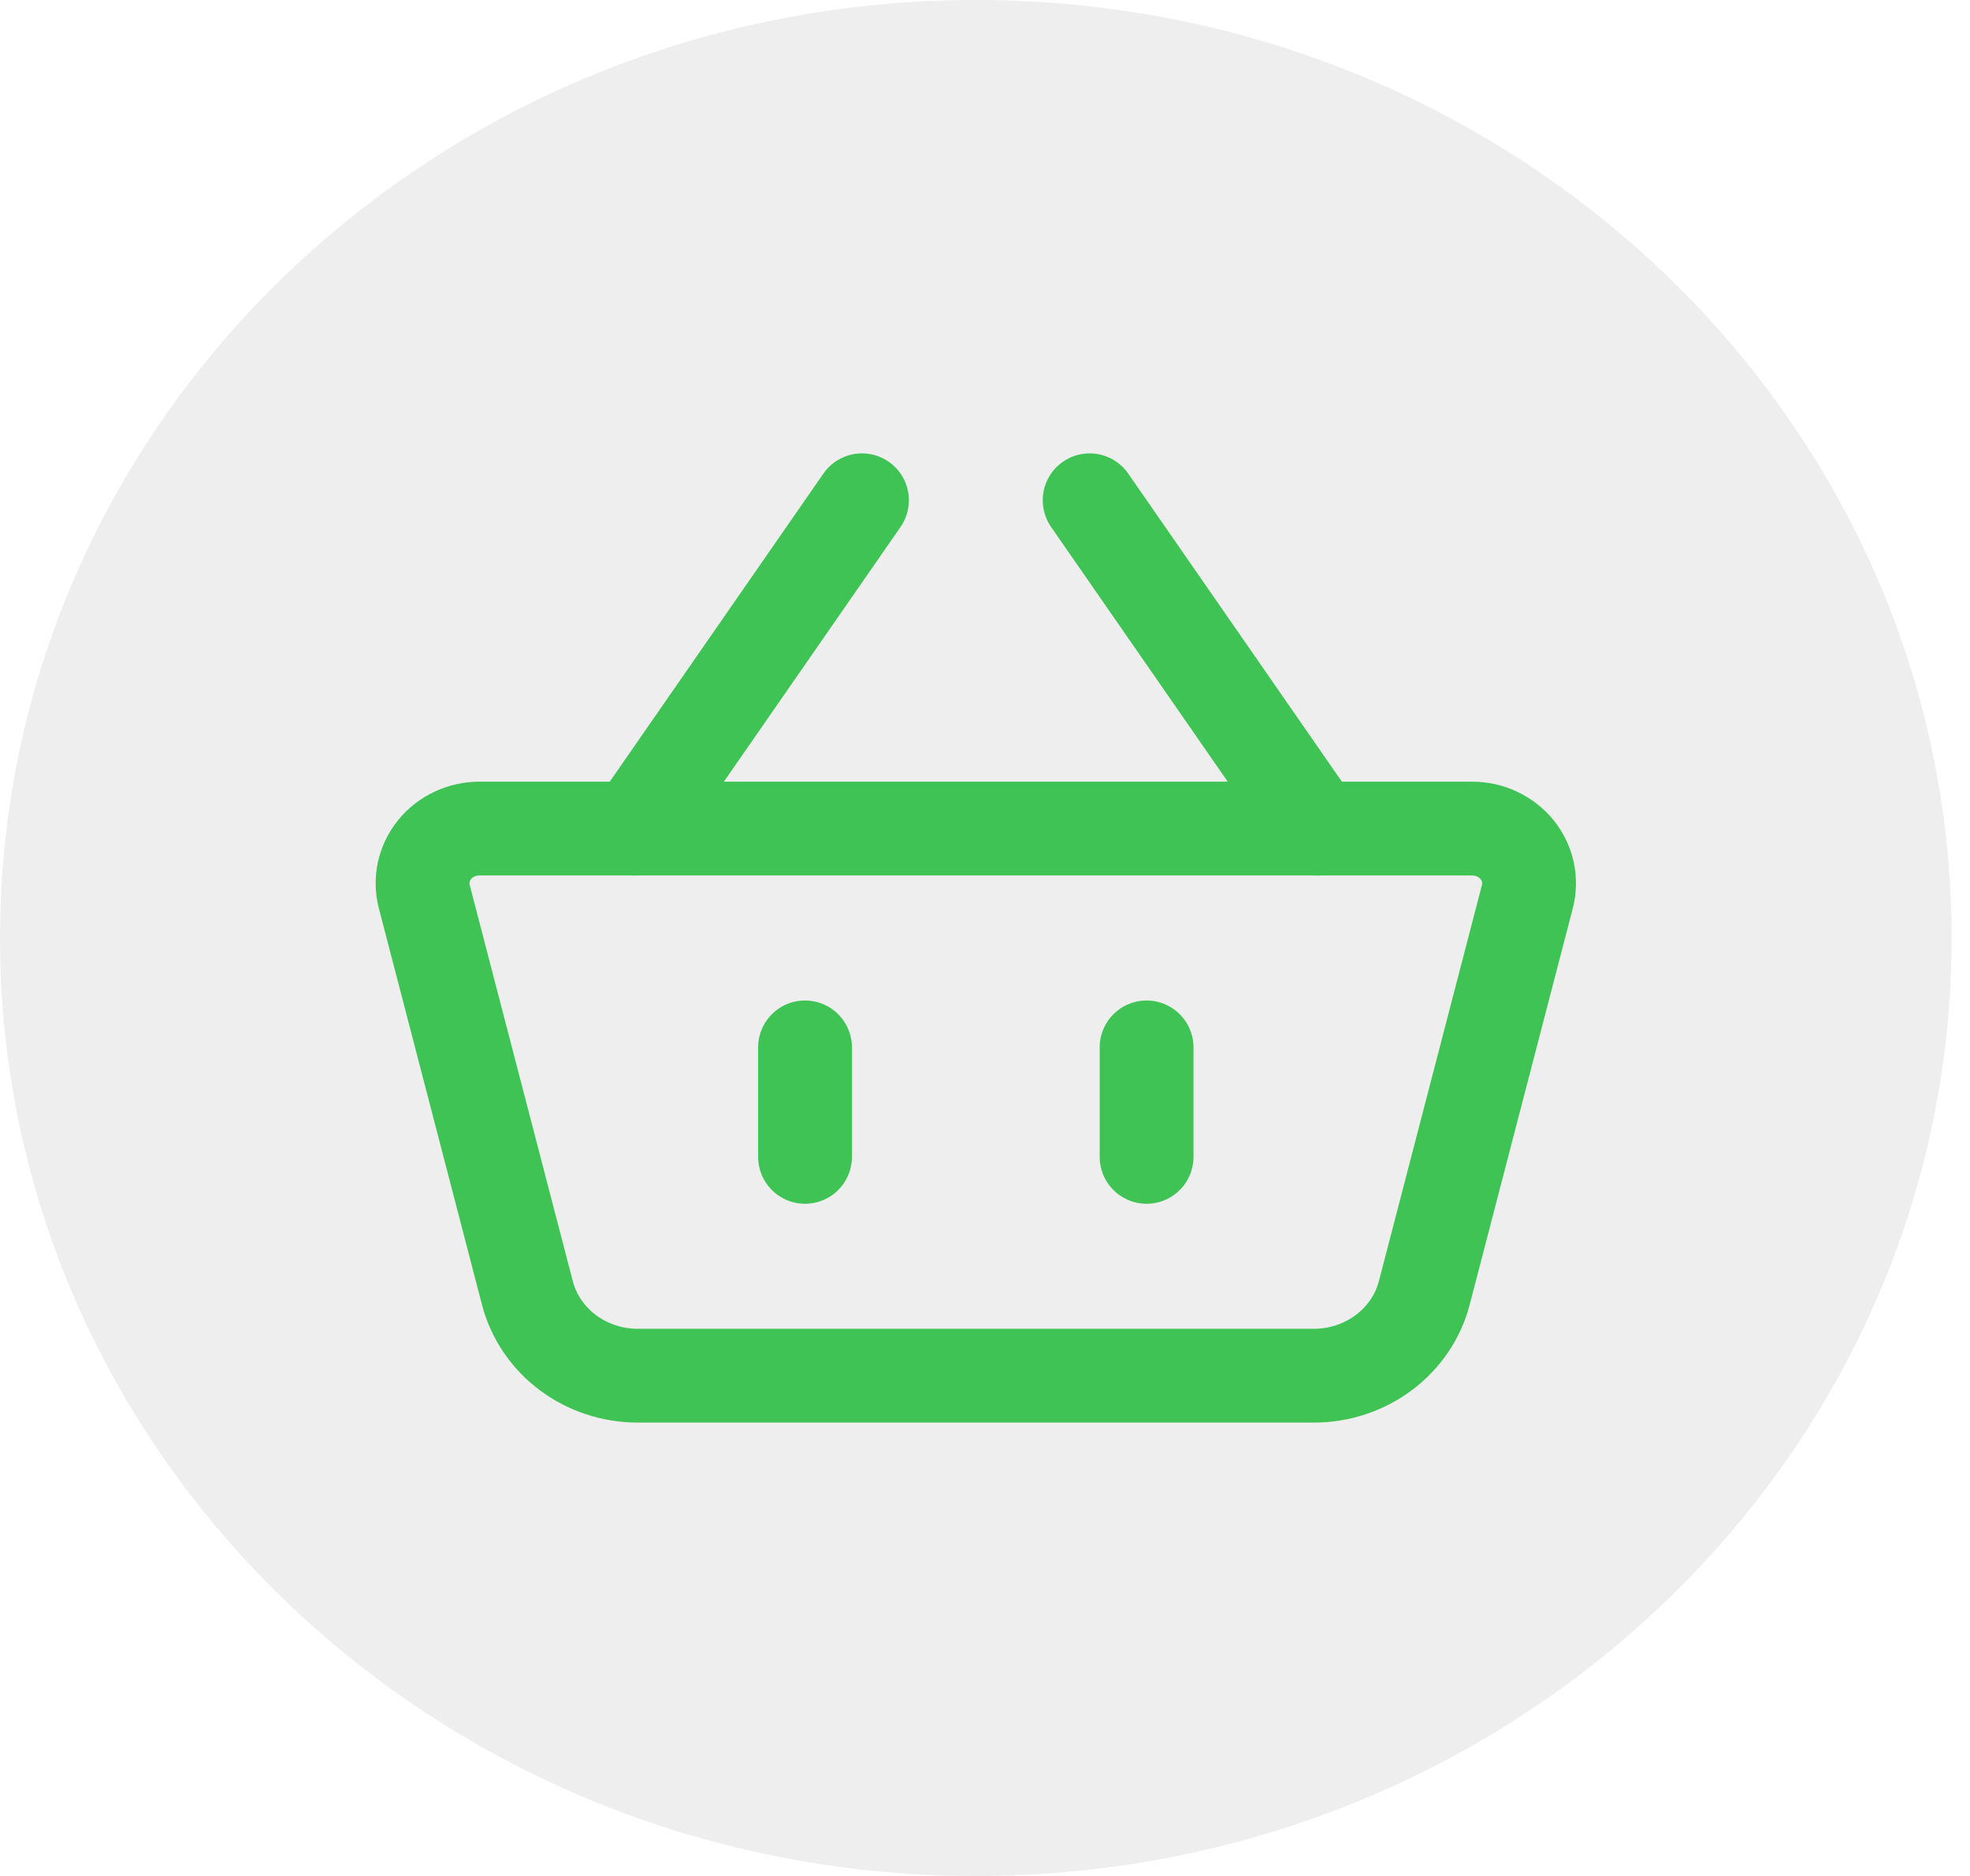
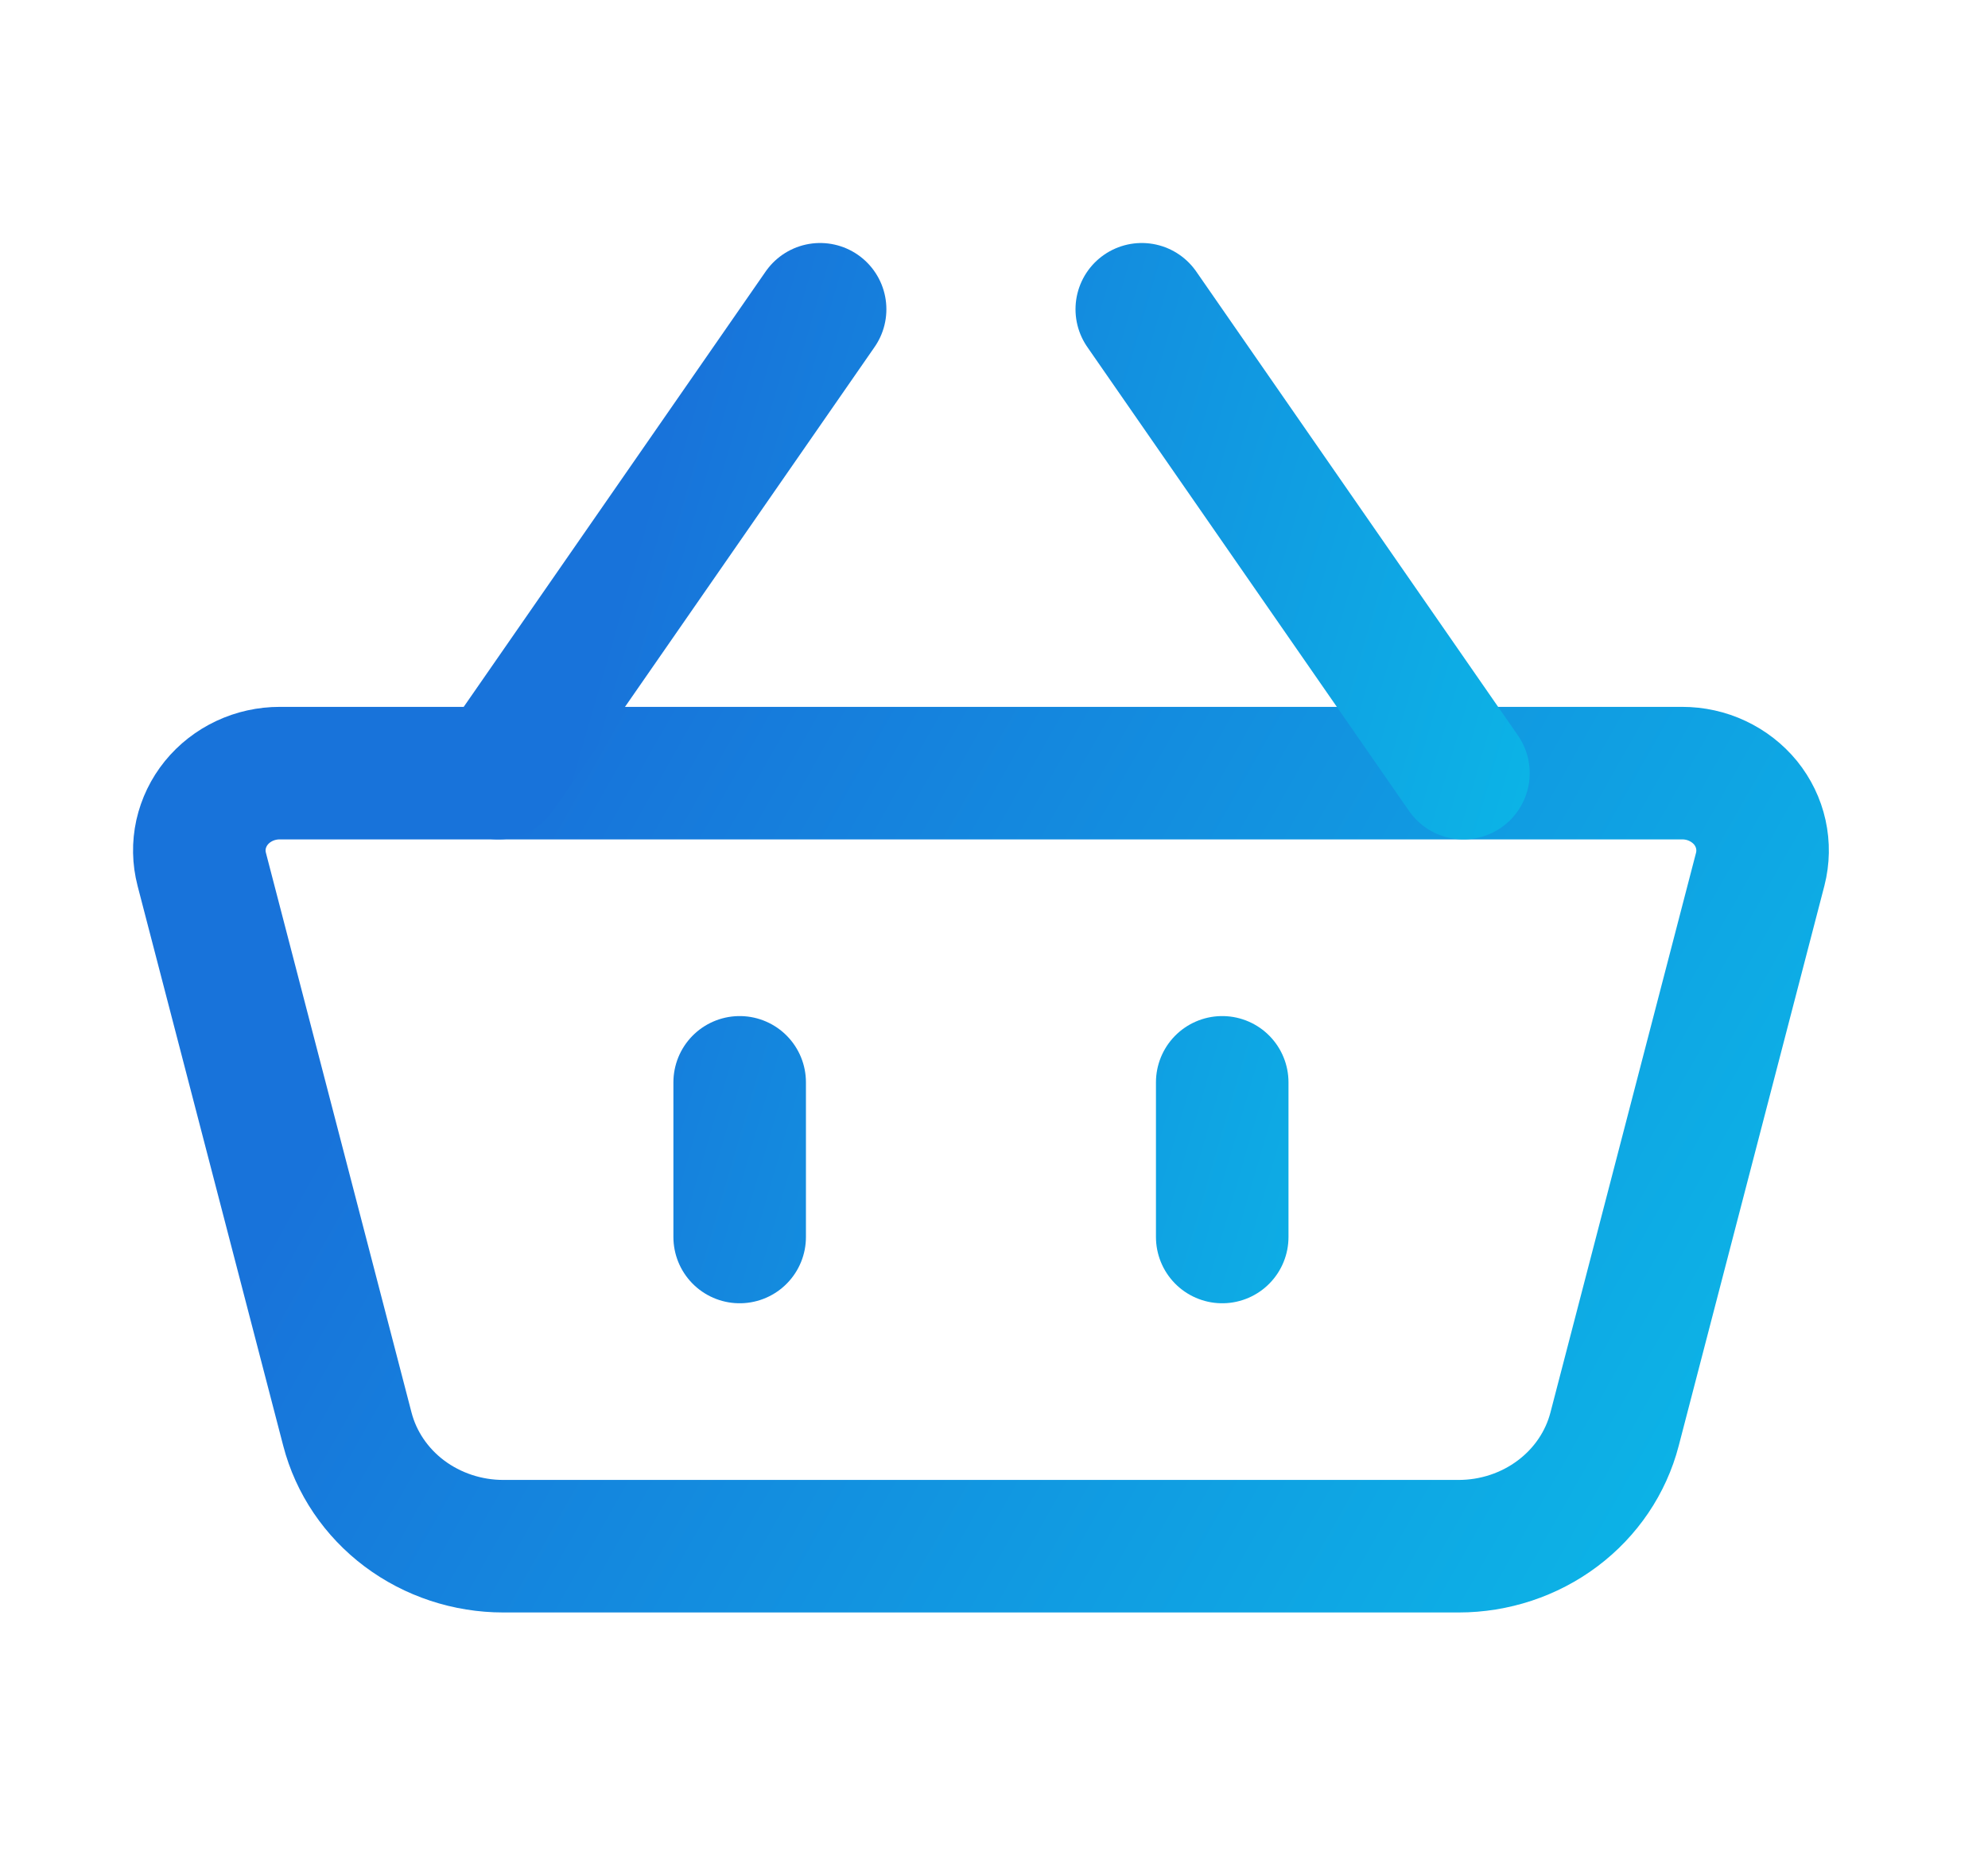
- <svg xmlns="http://www.w3.org/2000/svg" width="42" height="40" viewBox="0 0 42 40" fill="none">
-   <ellipse cx="20.804" cy="20" rx="20.804" ry="20" fill="#EEEEEE" />
-   <path d="M9.045 19.116C9 18.944 8.997 18.764 9.035 18.591C9.074 18.418 9.152 18.255 9.266 18.115C9.379 17.976 9.524 17.863 9.69 17.785C9.856 17.707 10.038 17.667 10.222 17.667H31.386C31.571 17.667 31.753 17.707 31.918 17.785C32.084 17.863 32.229 17.976 32.343 18.115C32.456 18.255 32.535 18.418 32.573 18.591C32.611 18.764 32.608 18.944 32.564 19.116L30.366 27.566C30.235 28.071 29.932 28.519 29.505 28.839C29.078 29.159 28.553 29.333 28.012 29.333H13.597C13.056 29.333 12.53 29.159 12.103 28.839C11.677 28.519 11.374 28.071 11.243 27.566L9.045 19.117V19.116Z" stroke="#40C355" stroke-width="2" stroke-linejoin="round" />
-   <path d="M17.163 22.333V24.667M24.445 22.333V24.667M13.523 17.667L18.377 10.667M28.085 17.667L23.231 10.667" stroke="#40C355" stroke-width="2" stroke-linecap="round" />
+ <svg xmlns="http://www.w3.org/2000/svg" width="30" height="28" viewBox="0 0 30 28" fill="none">
+   <path d="M3.044 13.116C2.999 12.944 2.996 12.764 3.034 12.591C3.073 12.418 3.151 12.255 3.265 12.115C3.378 11.976 3.523 11.863 3.689 11.785C3.855 11.707 4.037 11.667 4.221 11.667H25.386C25.57 11.667 25.752 11.707 25.917 11.785C26.083 11.863 26.228 11.976 26.342 12.115C26.455 12.255 26.534 12.418 26.572 12.591C26.61 12.764 26.607 12.944 26.563 13.116L24.365 21.566C24.234 22.071 23.931 22.519 23.504 22.839C23.078 23.159 22.552 23.333 22.011 23.333H7.596C7.055 23.333 6.529 23.159 6.102 22.839C5.676 22.519 5.373 22.071 5.242 21.566L3.044 13.117V13.116Z" stroke="url(#paint0_linear_1694_4481)" stroke-width="2" stroke-linejoin="round" />
+   <path d="M11.162 16.333V18.667M18.444 16.333V18.667M7.521 11.667L12.376 4.667M22.084 11.667L17.23 4.667" stroke="url(#paint1_linear_1694_4481)" stroke-width="2" stroke-linecap="round" />
+   <defs>
+     <linearGradient id="paint0_linear_1694_4481" x1="6.612" y1="14.111" x2="24.424" y2="24.185" gradientUnits="userSpaceOnUse">
+       <stop stop-color="#1873DA" />
+       <stop offset="1" stop-color="#0CB3E6" />
+     </linearGradient>
+     <linearGradient id="paint1_linear_1694_4481" x1="9.746" y1="7.6" x2="23.126" y2="11.493" gradientUnits="userSpaceOnUse">
+       <stop stop-color="#1873DA" />
+       <stop offset="1" stop-color="#0CB3E6" />
+     </linearGradient>
+   </defs>
</svg>
